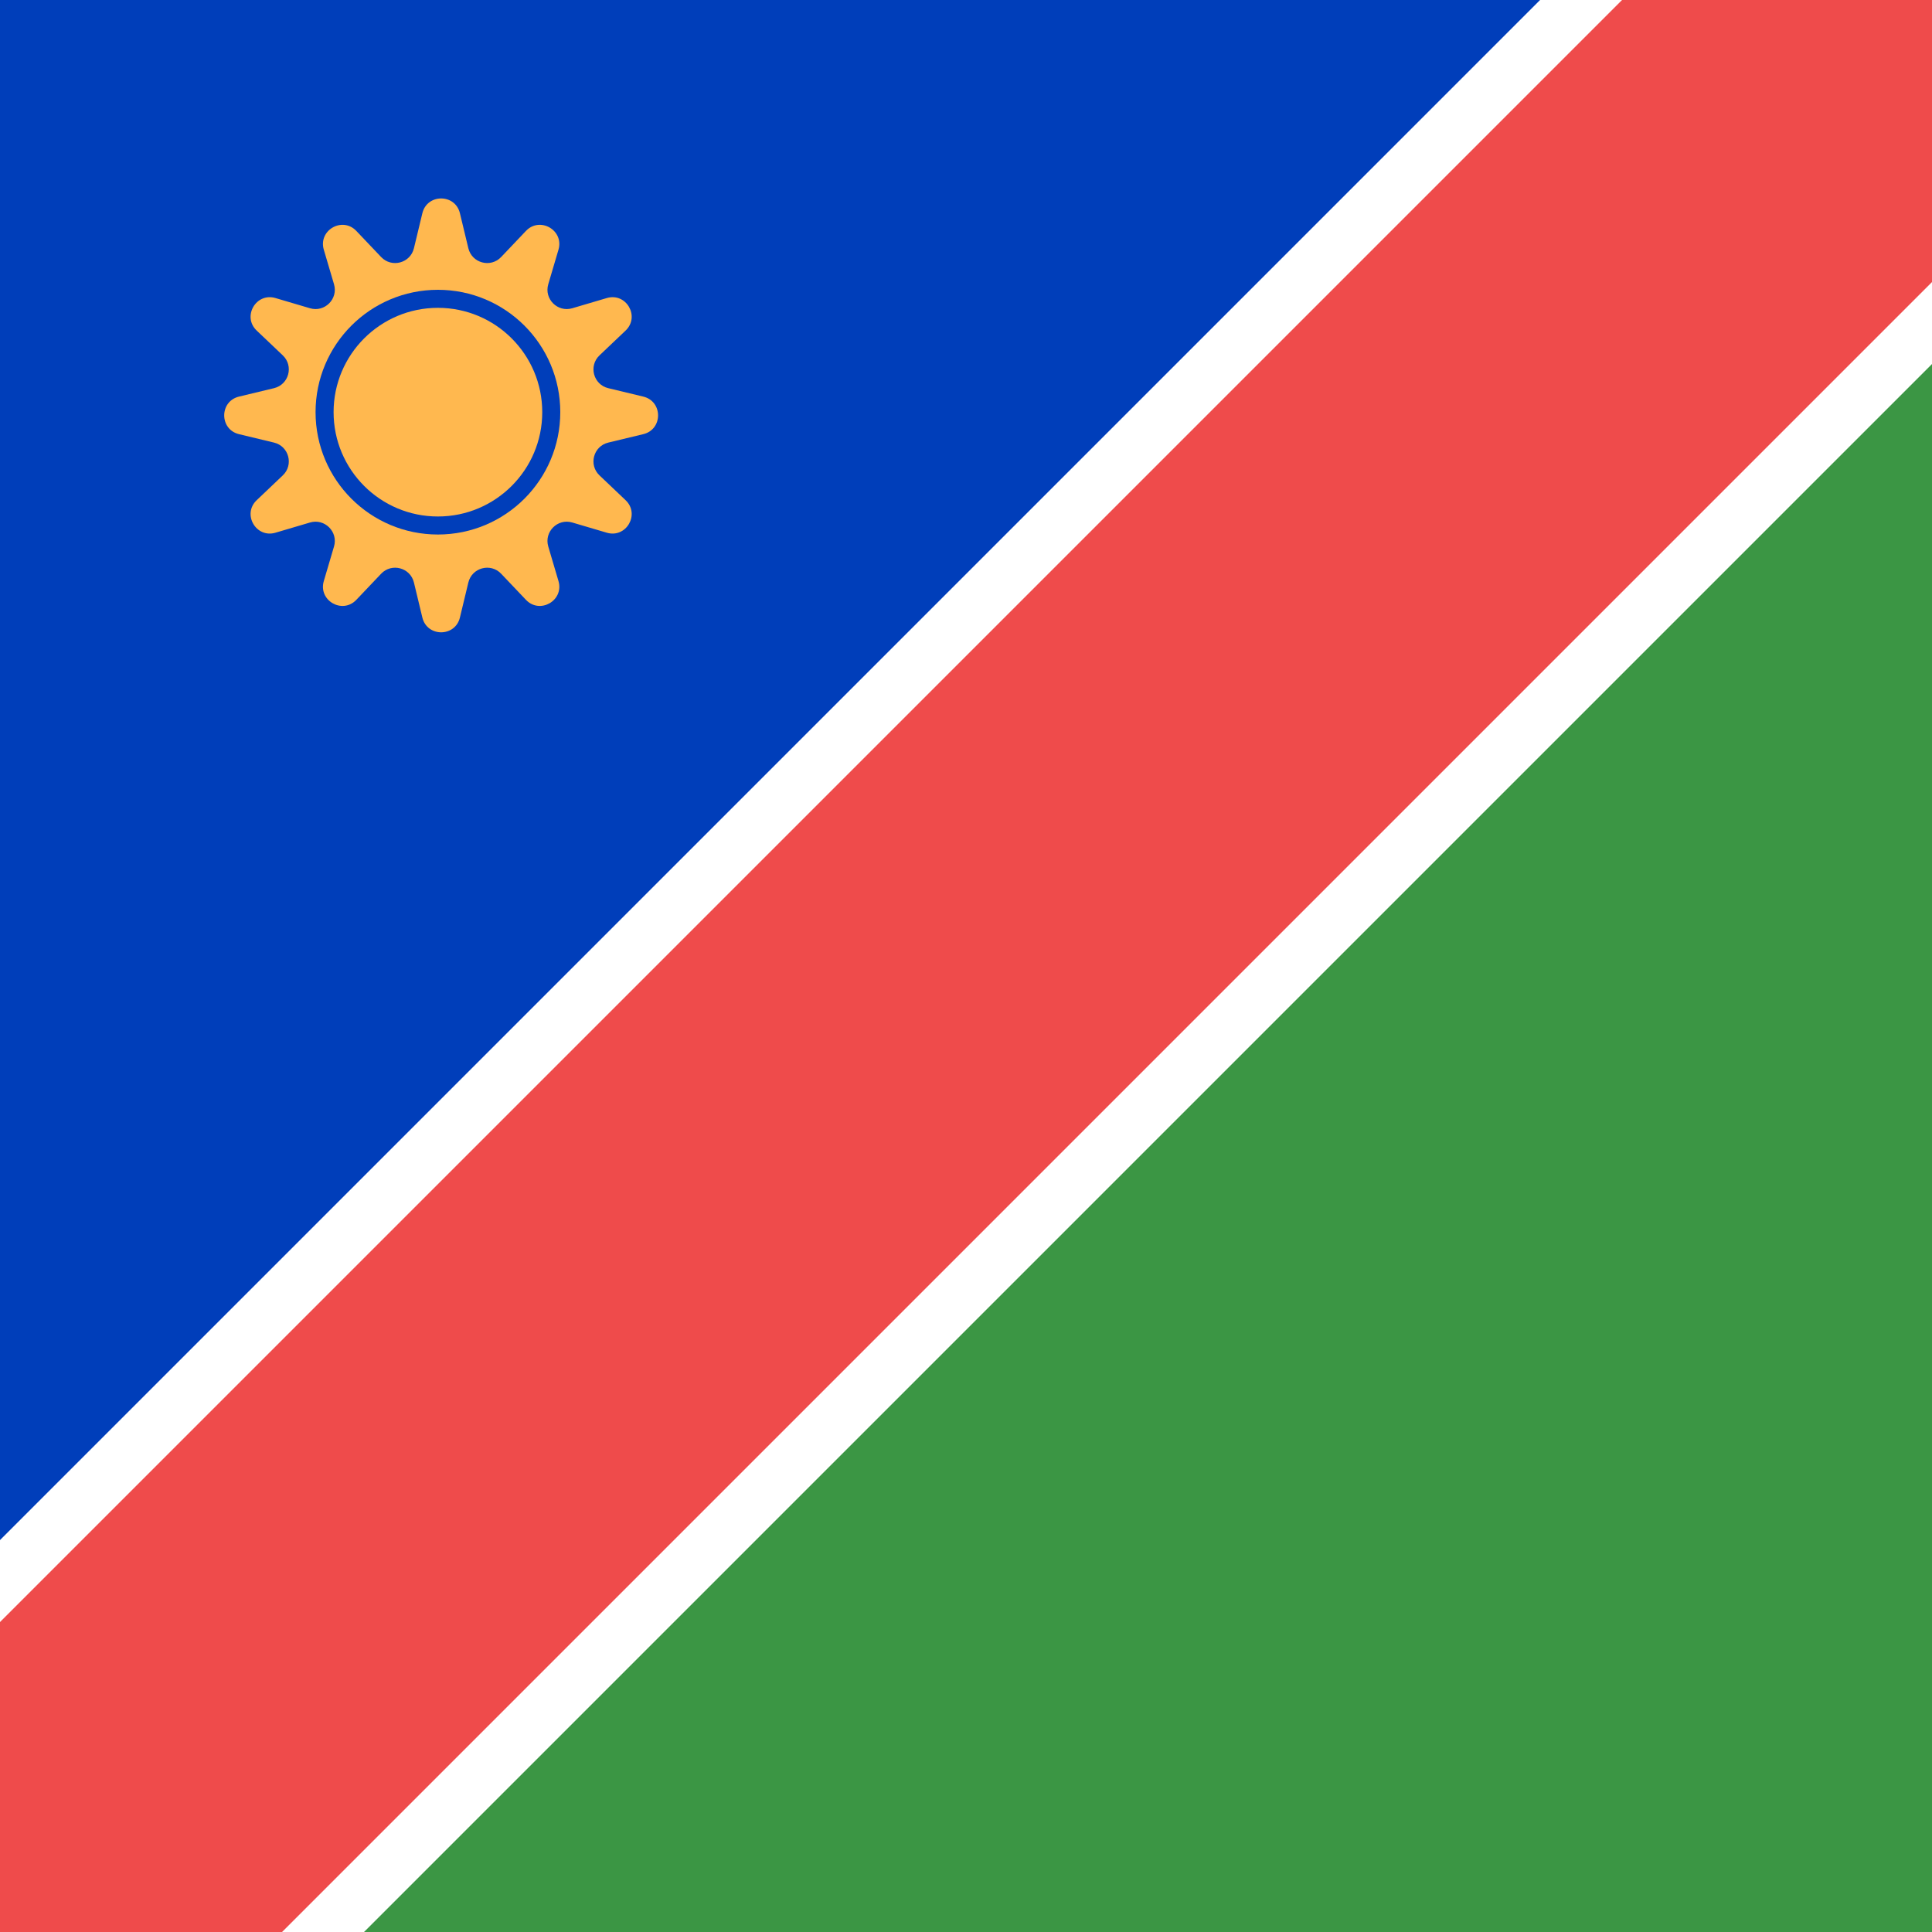
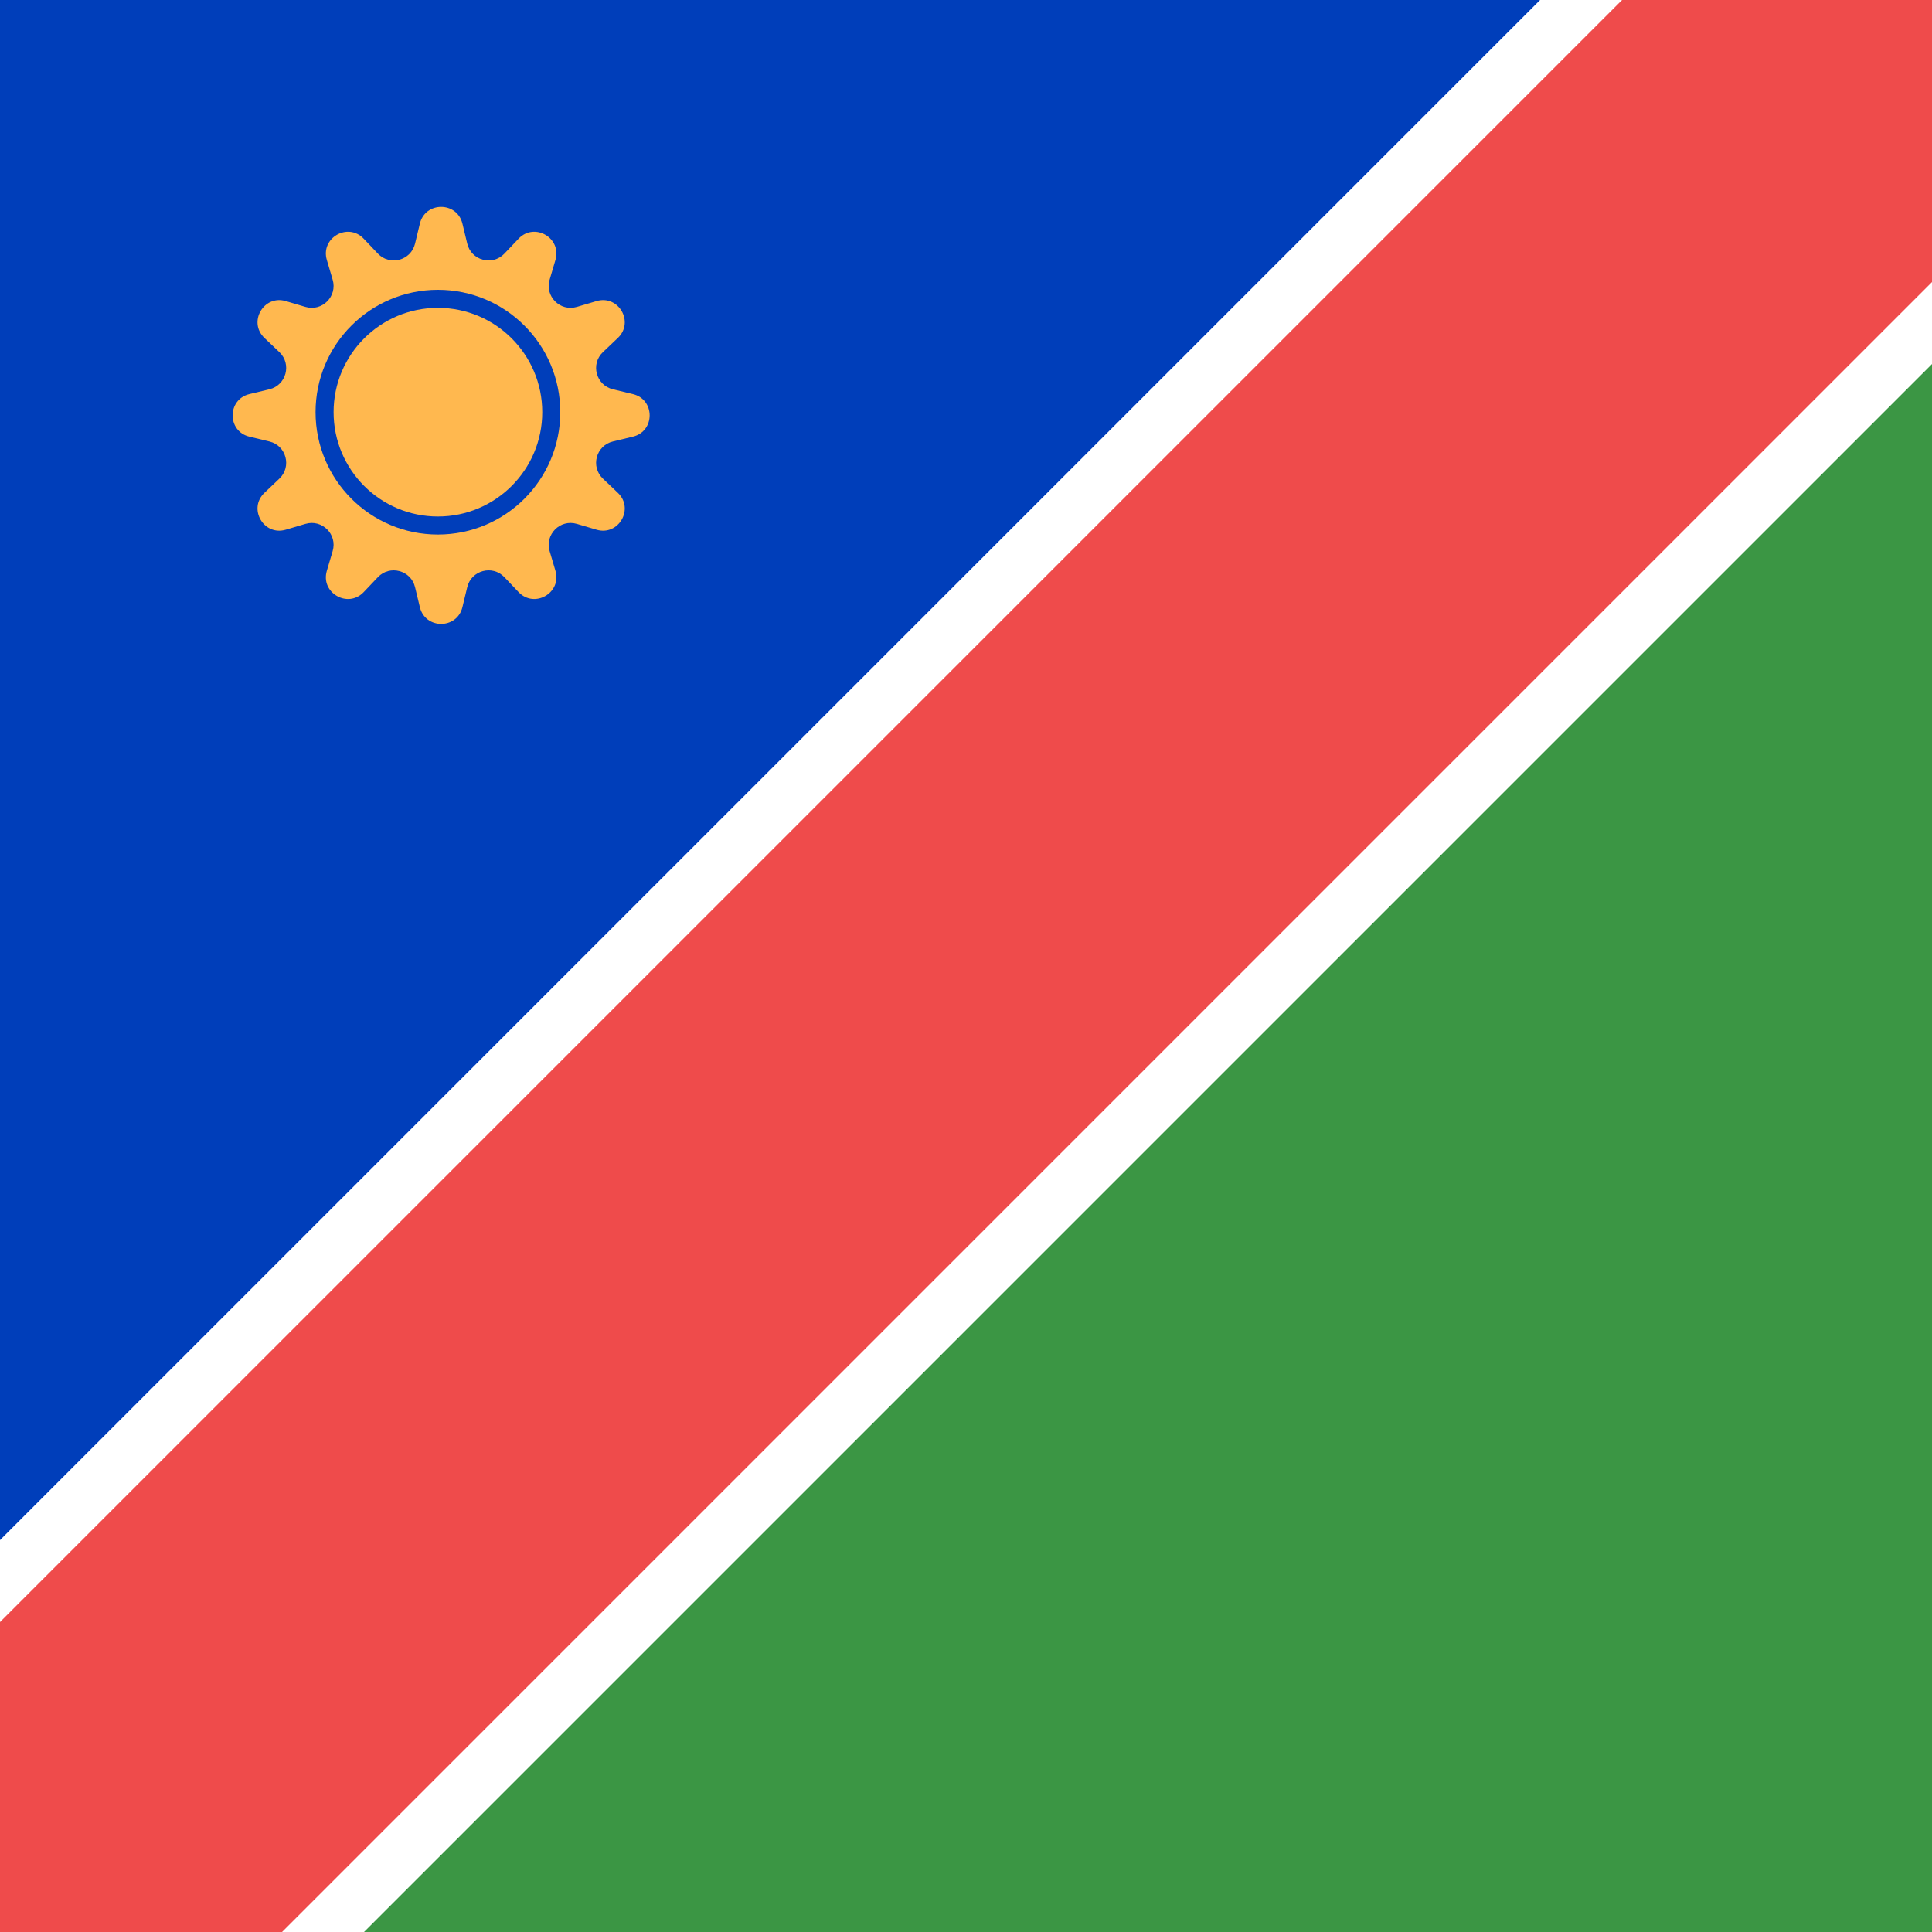
<svg xmlns="http://www.w3.org/2000/svg" width="300" height="300" viewBox="0 0 300 300" fill="none">
  <g clip-path="url(#clip0_118_1149)">
    <rect width="300" height="300" fill="white" />
    <rect x="309.869" y="-25.081" width="485.991" height="227.066" transform="rotate(135 309.869 -25.0811)" fill="#003EBA" />
    <rect x="473.208" y="153.56" width="485.991" height="227.066" transform="rotate(135 473.208 153.56)" fill="#3B9644" />
    <rect x="345.291" y="4.869" width="505.297" height="74" transform="rotate(135 345.291 4.86865)" fill="#EF4B4B" stroke="white" stroke-width="9" />
-     <path d="M65.583 33.113C66.321 30.049 70.679 30.049 71.417 33.113L72.725 38.548C73.282 40.86 76.179 41.636 77.817 39.912L81.668 35.86C83.838 33.575 87.612 35.754 86.719 38.776L85.135 44.138C84.461 46.418 86.582 48.539 88.862 47.865L94.224 46.281C97.246 45.388 99.425 49.162 97.14 51.332L93.088 55.183C91.364 56.821 92.14 59.718 94.452 60.275L99.887 61.583C102.951 62.321 102.951 66.679 99.887 67.417L94.452 68.725C92.14 69.282 91.364 72.179 93.088 73.817L97.14 77.668C99.425 79.838 97.246 83.612 94.224 82.719L88.862 81.135C86.582 80.461 84.461 82.582 85.135 84.862L86.719 90.224C87.612 93.246 83.838 95.425 81.668 93.14L77.817 89.088C76.179 87.364 73.282 88.14 72.725 90.452L71.417 95.887C70.679 98.951 66.321 98.951 65.583 95.887L64.275 90.452C63.718 88.14 60.821 87.364 59.183 89.088L55.332 93.14C53.162 95.425 49.388 93.246 50.281 90.224L51.865 84.862C52.539 82.582 50.418 80.461 48.138 81.135L42.776 82.719C39.754 83.612 37.575 79.838 39.86 77.668L43.912 73.817C45.636 72.179 44.86 69.282 42.548 68.725L37.113 67.417C34.049 66.679 34.049 62.321 37.113 61.583L42.548 60.275C44.86 59.718 45.636 56.821 43.912 55.183L39.86 51.332C37.575 49.162 39.754 45.388 42.776 46.281L48.138 47.865C50.418 48.539 52.539 46.418 51.865 44.138L50.281 38.776C49.388 35.754 53.162 33.575 55.332 35.86L59.183 39.912C60.821 41.636 63.718 40.86 64.275 38.548L65.583 33.113Z" fill="#FFB84F" />
+     <path d="M65.195 34.728C66.031 31.256 70.969 31.256 71.805 34.728L72.553 37.833C73.184 40.453 76.467 41.333 78.323 39.379L80.523 37.064C82.983 34.475 87.261 36.945 86.249 40.37L85.344 43.432C84.58 46.017 86.983 48.42 89.568 47.656L92.63 46.751C96.055 45.739 98.525 50.017 95.936 52.477L93.621 54.677C91.667 56.533 92.547 59.816 95.167 60.447L98.272 61.194C101.744 62.031 101.744 66.969 98.272 67.805L95.167 68.553C92.547 69.184 91.667 72.467 93.621 74.323L95.936 76.523C98.525 78.983 96.055 83.261 92.63 82.249L89.568 81.344C86.983 80.58 84.58 82.983 85.344 85.568L86.249 88.63C87.261 92.055 82.983 94.525 80.523 91.936L78.323 89.621C76.467 87.667 73.184 88.547 72.553 91.167L71.805 94.272C70.969 97.744 66.031 97.744 65.195 94.272L64.447 91.167C63.816 88.547 60.533 87.667 58.677 89.621L56.477 91.936C54.017 94.525 49.739 92.055 50.751 88.63L51.656 85.568C52.42 82.983 50.017 80.58 47.432 81.344L44.37 82.249C40.945 83.261 38.475 78.983 41.064 76.523L43.379 74.323C45.333 72.467 44.453 69.184 41.833 68.553L38.728 67.805C35.256 66.969 35.256 62.031 38.728 61.194L41.833 60.447C44.453 59.816 45.333 56.533 43.379 54.677L41.064 52.477C38.475 50.017 40.945 45.739 44.37 46.751L47.432 47.656C50.017 48.42 52.42 46.017 51.656 43.432L50.751 40.37C49.739 36.945 54.017 34.475 56.477 37.064L58.677 39.379C60.533 41.333 63.816 40.453 64.447 37.833L65.195 34.728Z" fill="#FFB84F" />
    <circle cx="68" cy="64" r="17.6" stroke="#003EBA" stroke-width="2.8" />
  </g>
  <defs>
    <clipPath id="clip0_118_1149">
      <rect width="300" height="300" fill="white" />
    </clipPath>
  </defs>
</svg>
